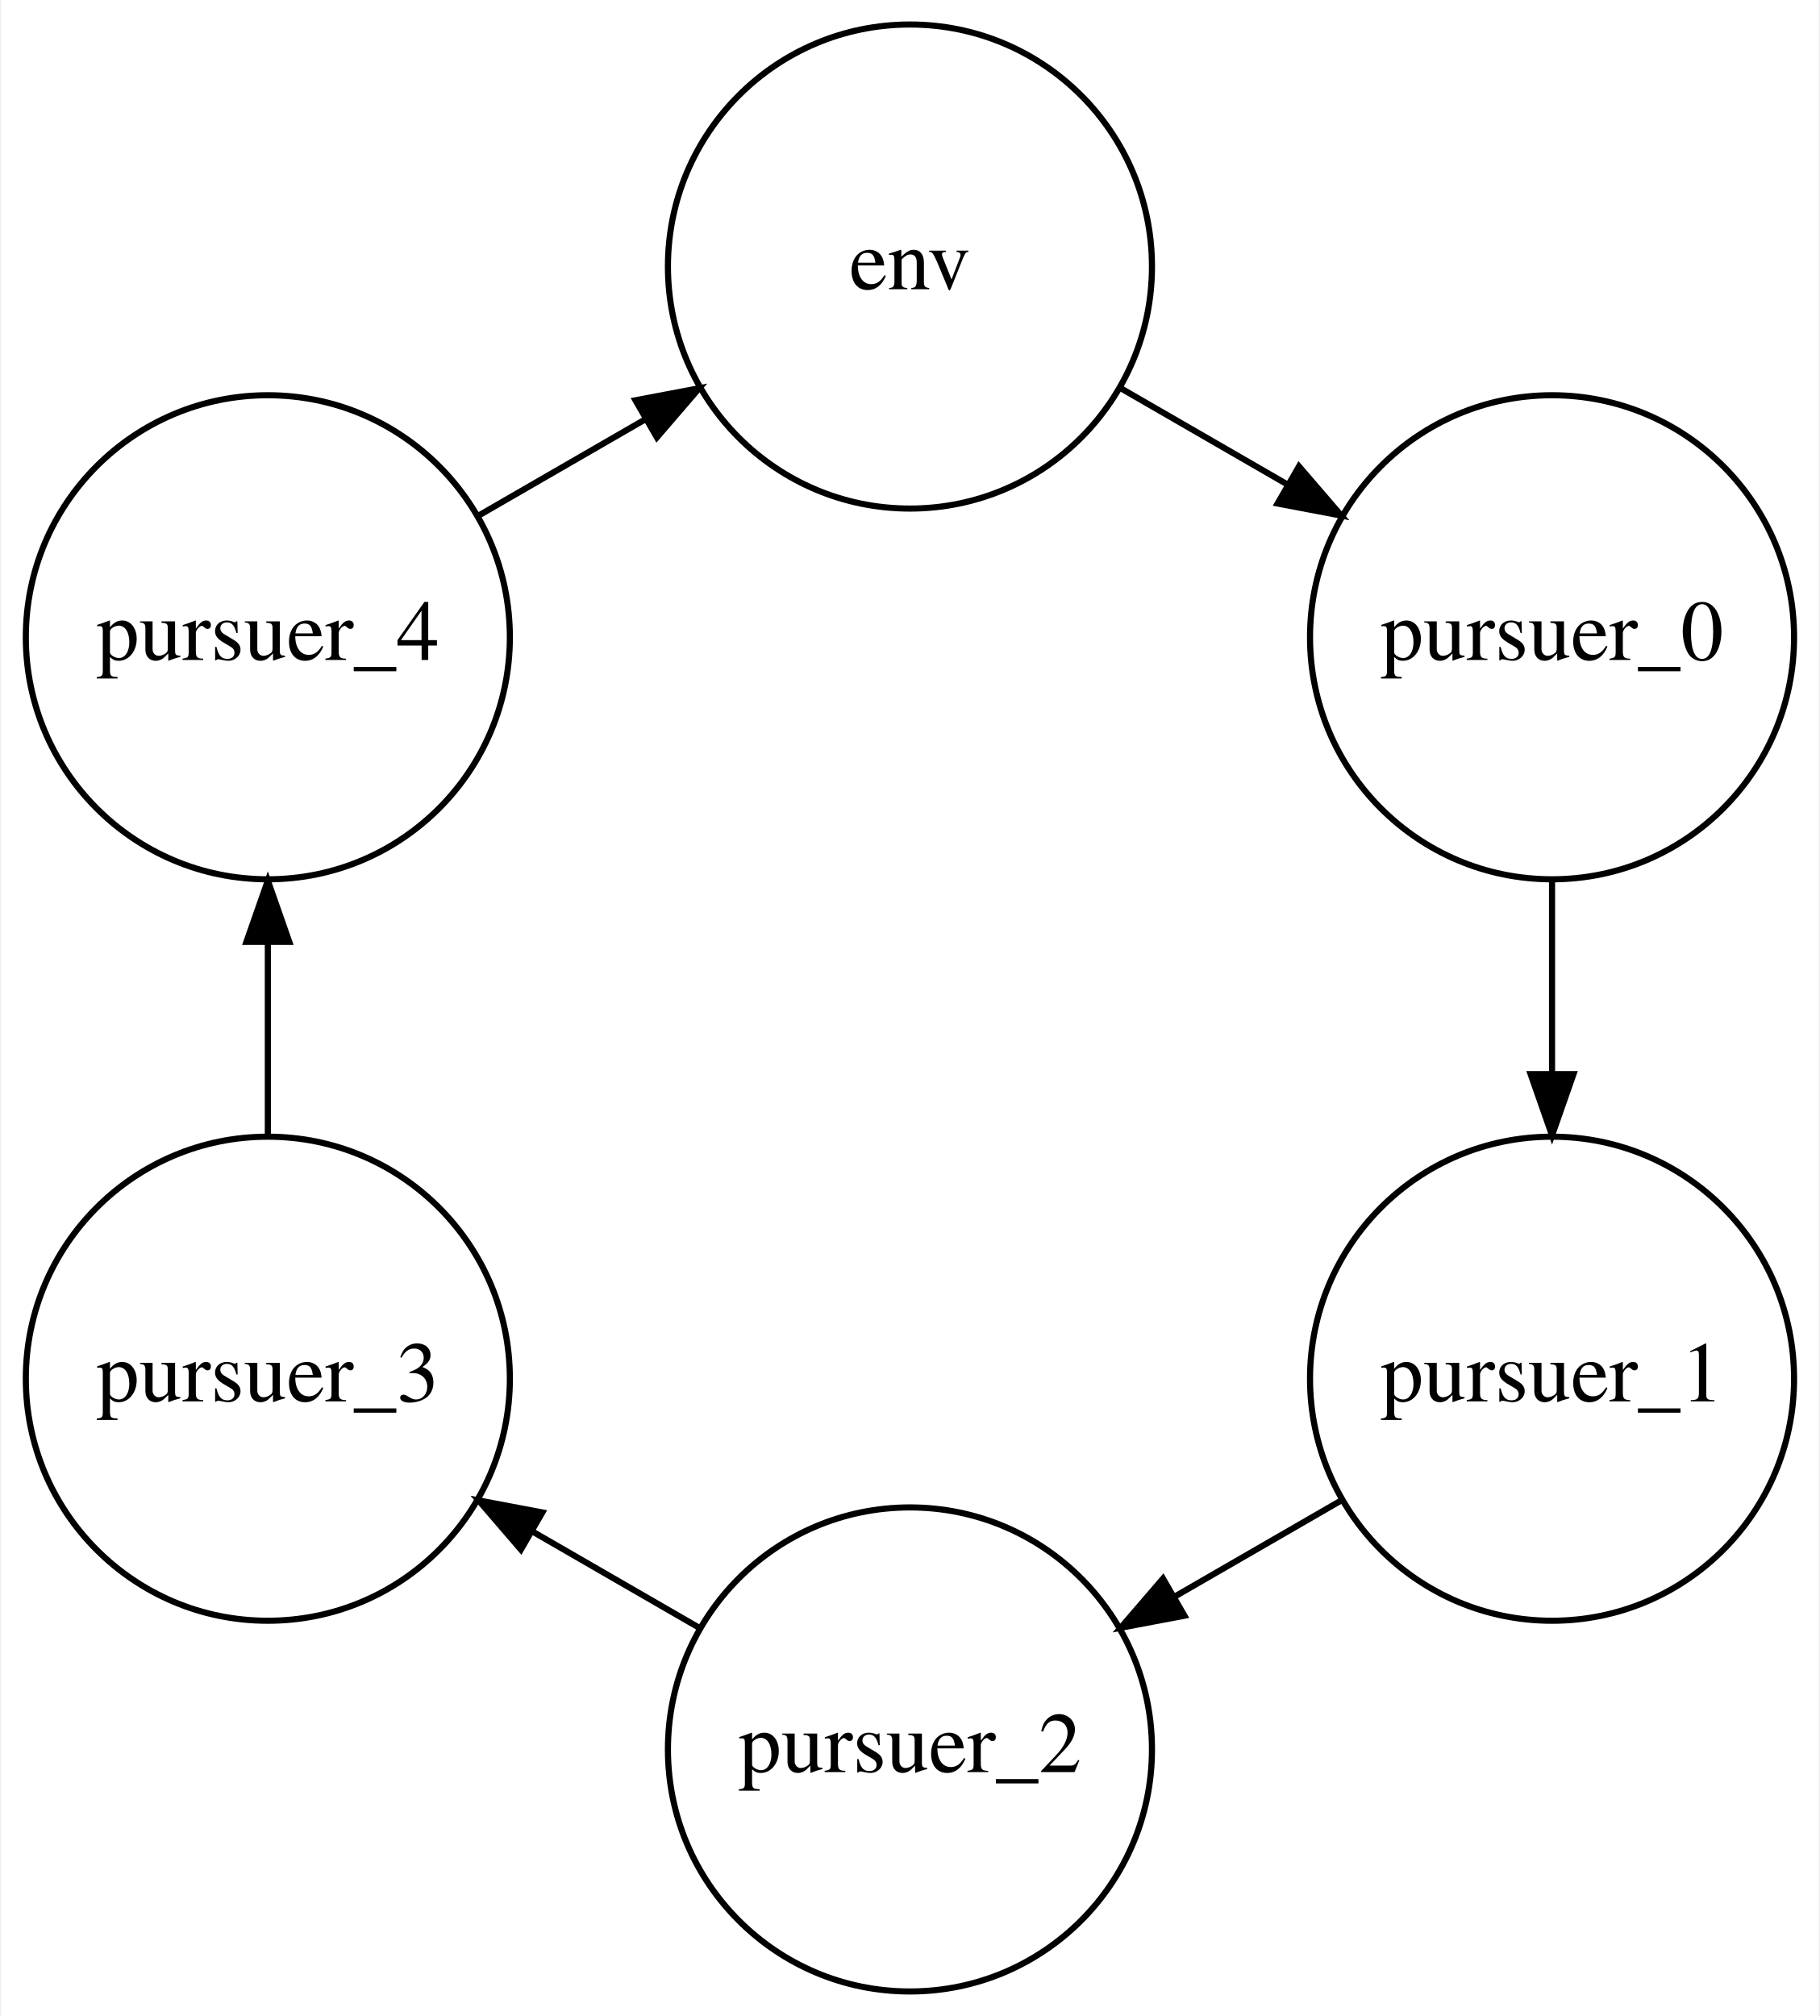
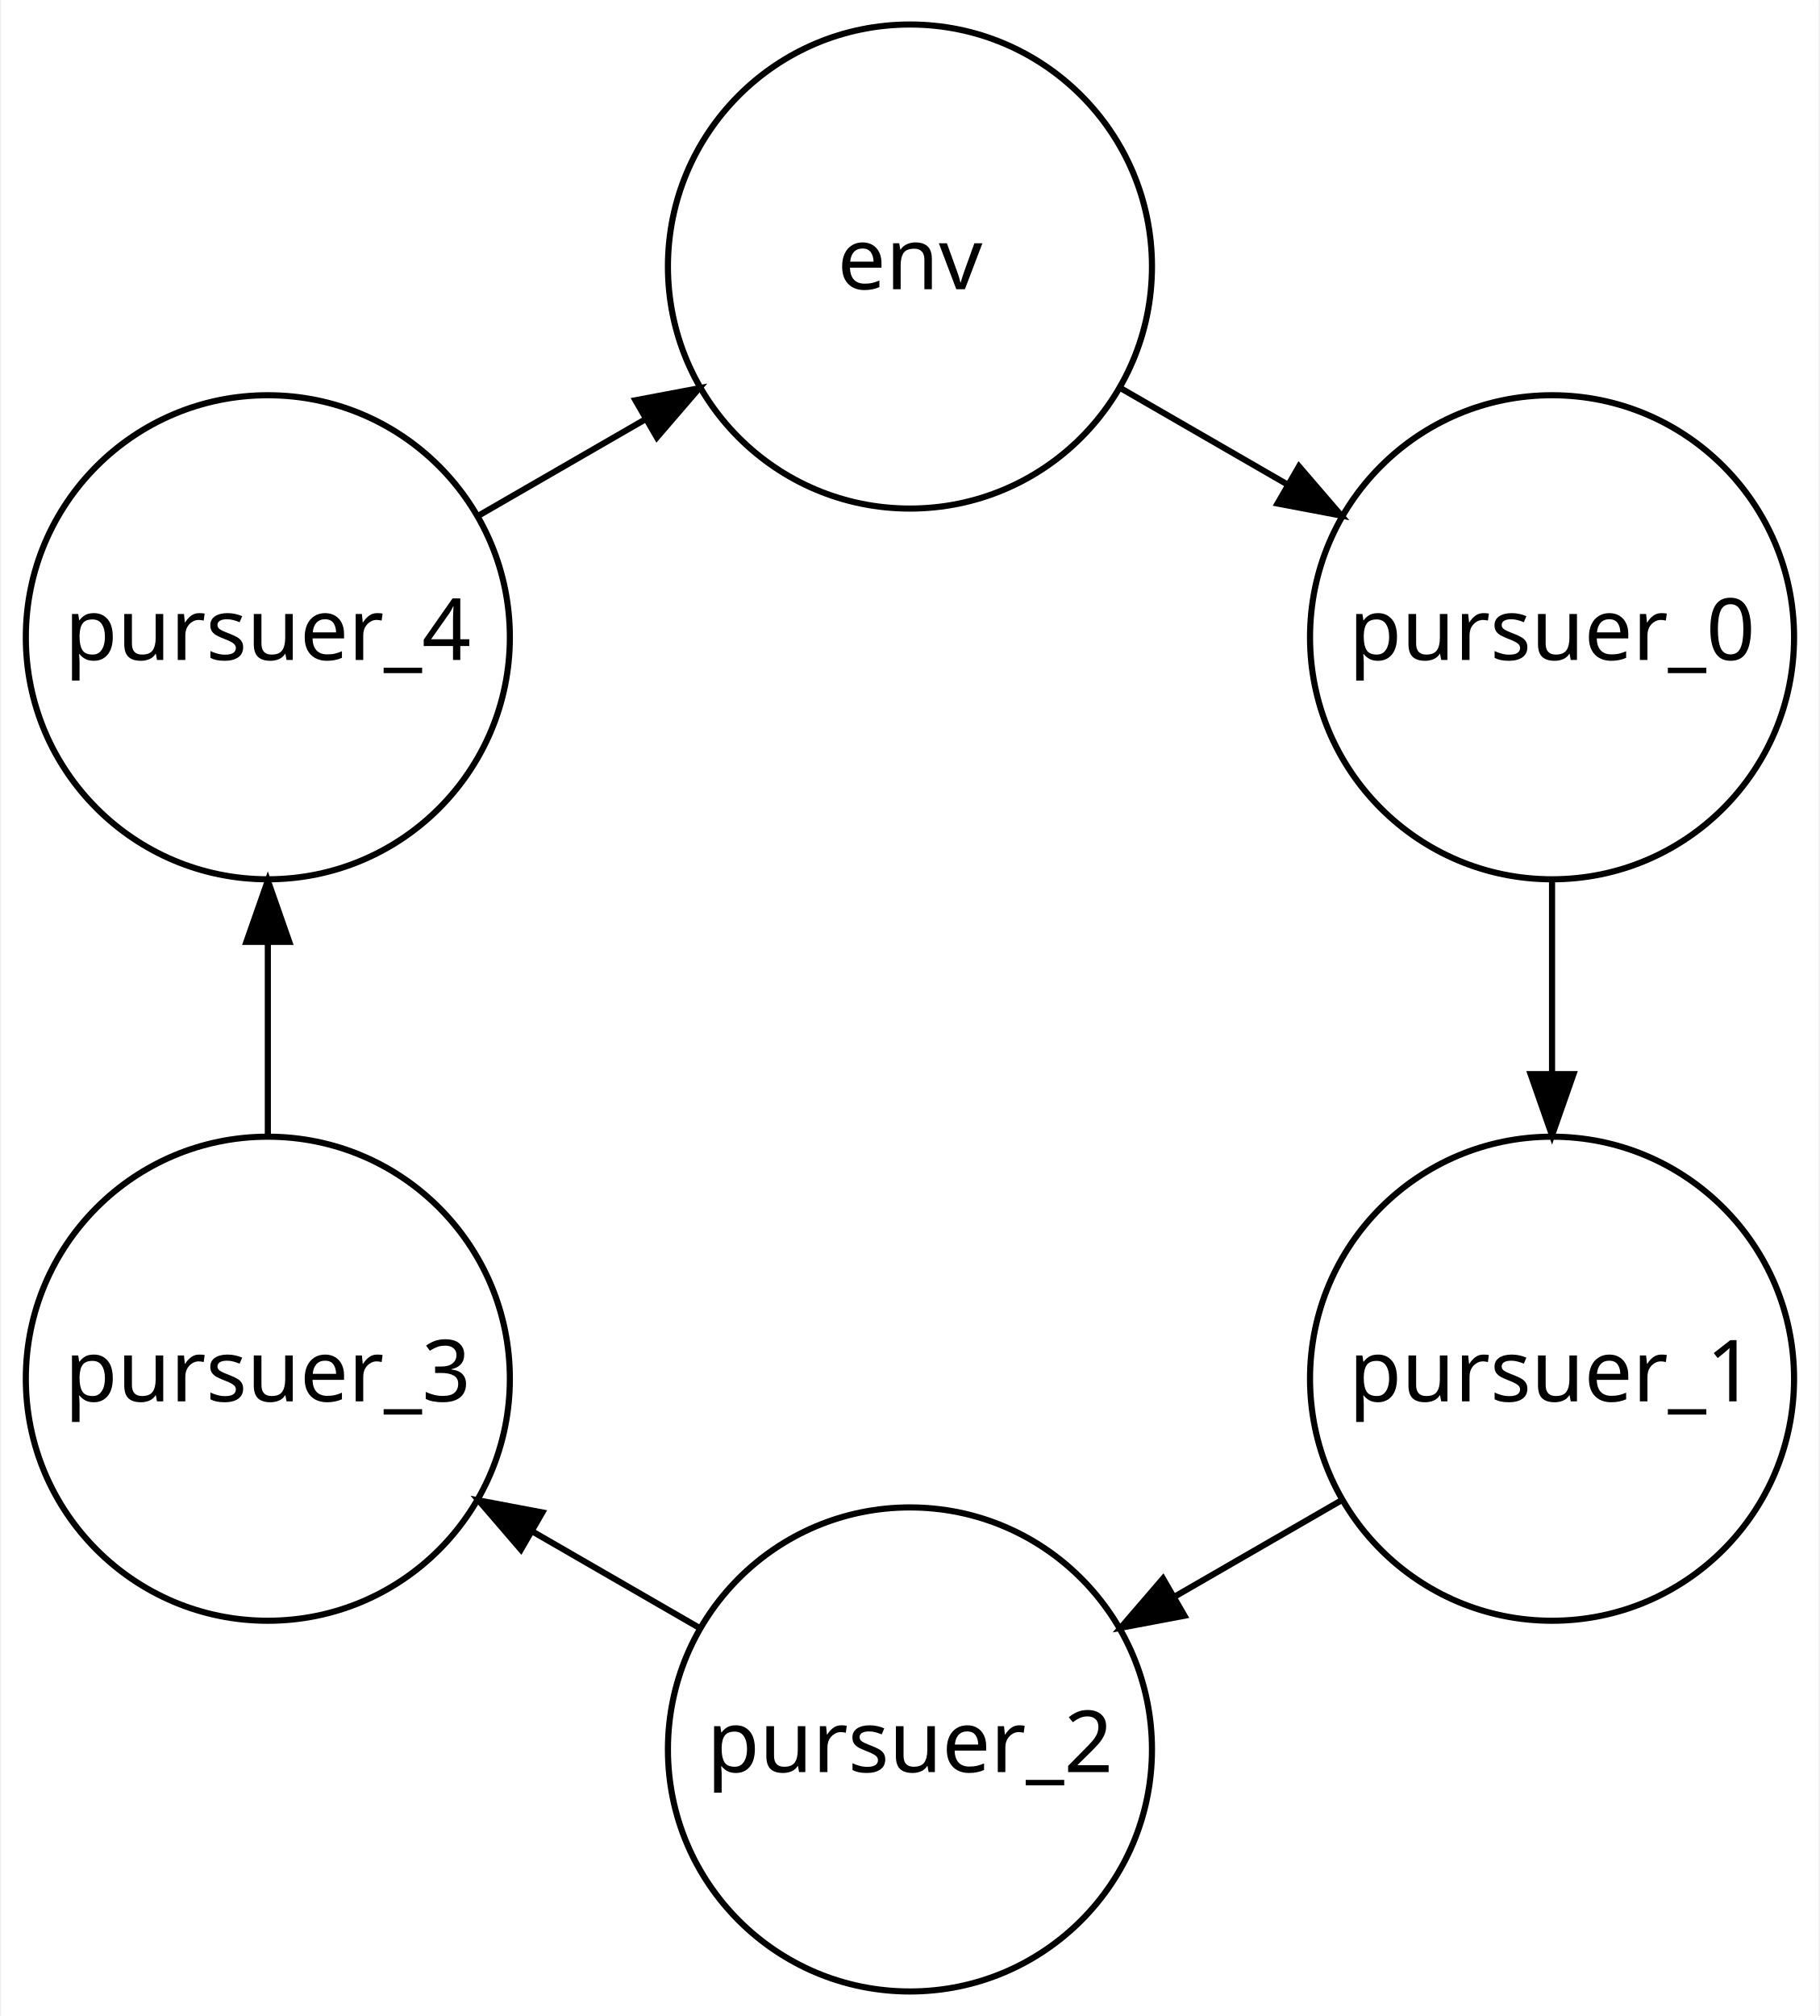
<svg xmlns="http://www.w3.org/2000/svg" width="297pt" height="329pt" viewBox="0.00 0.00 296.59 329.02">
  <g id="graph0" class="graph" transform="scale(1 1) rotate(0) translate(4 325.0174)">
    <polygon fill="#ffffff" stroke="transparent" points="-4,4 -4,-325.017 292.593,-325.017 292.593,4 -4,4" />
    <g id="node1" class="node">
      <ellipse fill="none" stroke="#000000" cx="144.297" cy="-281.517" rx="39.5" ry="39.5" />
-       <text text-anchor="middle" x="144.297" y="-277.817" font-family="Times,serif" font-size="14.00" fill="#000000">env</text>
+       <text text-anchor="middle" x="144.297" y="-277.817" font-family="Segoe UI" font-size="14.00" fill="#000000">env</text>
    </g>
    <g id="node2" class="node">
      <ellipse fill="none" stroke="#000000" cx="249.093" cy="-221.013" rx="39.5" ry="39.5" />
-       <text text-anchor="middle" x="249.093" y="-217.313" font-family="Times,serif" font-size="14.00" fill="#000000">pursuer_0</text>
+       <text text-anchor="middle" x="249.093" y="-217.313" font-family="Segoe UI" font-size="14.00" fill="#000000">pursuer_0</text>
    </g>
    <g id="edge1" class="edge">
      <path fill="none" stroke="#000000" d="M178.611,-261.706C187.296,-256.692 196.737,-251.241 205.803,-246.007" />
      <polygon fill="#000000" stroke="#000000" points="207.792,-248.9 214.702,-240.869 204.292,-242.838 207.792,-248.9" />
    </g>
    <g id="node3" class="node">
      <ellipse fill="none" stroke="#000000" cx="249.093" cy="-100.004" rx="39.5" ry="39.5" />
-       <text text-anchor="middle" x="249.093" y="-96.304" font-family="Times,serif" font-size="14.00" fill="#000000">pursuer_1</text>
+       <text text-anchor="middle" x="249.093" y="-96.304" font-family="Segoe UI" font-size="14.00" fill="#000000">pursuer_1</text>
    </g>
    <g id="edge2" class="edge">
      <path fill="none" stroke="#000000" d="M249.093,-181.39C249.093,-171.361 249.093,-160.46 249.093,-149.992" />
      <polygon fill="#000000" stroke="#000000" points="252.593,-149.716 249.093,-139.716 245.593,-149.716 252.593,-149.716" />
    </g>
    <g id="node4" class="node">
      <ellipse fill="none" stroke="#000000" cx="144.297" cy="-39.5" rx="39.5" ry="39.5" />
-       <text text-anchor="middle" x="144.297" y="-35.8" font-family="Times,serif" font-size="14.00" fill="#000000">pursuer_2</text>
+       <text text-anchor="middle" x="144.297" y="-35.8" font-family="Segoe UI" font-size="14.00" fill="#000000">pursuer_2</text>
    </g>
    <g id="edge3" class="edge">
      <path fill="none" stroke="#000000" d="M214.779,-80.193C206.093,-75.178 196.653,-69.728 187.587,-64.494" />
      <polygon fill="#000000" stroke="#000000" points="189.098,-61.325 178.688,-59.356 185.598,-67.387 189.098,-61.325" />
    </g>
    <g id="node5" class="node">
      <ellipse fill="none" stroke="#000000" cx="39.5" cy="-100.004" rx="39.5" ry="39.5" />
-       <text text-anchor="middle" x="39.5" y="-96.304" font-family="Times,serif" font-size="14.00" fill="#000000">pursuer_3</text>
+       <text text-anchor="middle" x="39.5" y="-96.304" font-family="Segoe UI" font-size="14.00" fill="#000000">pursuer_3</text>
    </g>
    <g id="edge4" class="edge">
      <path fill="none" stroke="#000000" d="M109.982,-59.311C101.297,-64.326 91.856,-69.777 82.79,-75.011" />
      <polygon fill="#000000" stroke="#000000" points="80.802,-72.117 73.891,-80.148 84.302,-78.18 80.802,-72.117" />
    </g>
    <g id="node6" class="node">
      <ellipse fill="none" stroke="#000000" cx="39.5" cy="-221.013" rx="39.5" ry="39.5" />
-       <text text-anchor="middle" x="39.5" y="-217.313" font-family="Times,serif" font-size="14.00" fill="#000000">pursuer_4</text>
+       <text text-anchor="middle" x="39.5" y="-217.313" font-family="Segoe UI" font-size="14.00" fill="#000000">pursuer_4</text>
    </g>
    <g id="edge5" class="edge">
      <path fill="none" stroke="#000000" d="M39.5,-139.627C39.5,-149.656 39.5,-160.558 39.5,-171.026" />
      <polygon fill="#000000" stroke="#000000" points="36,-171.301 39.5,-181.301 43,-171.301 36,-171.301" />
    </g>
    <g id="edge6" class="edge">
      <path fill="none" stroke="#000000" d="M73.814,-240.824C82.5,-245.839 91.941,-251.29 101.006,-256.524" />
      <polygon fill="#000000" stroke="#000000" points="99.495,-259.692 109.905,-261.661 102.995,-253.63 99.495,-259.692" />
    </g>
  </g>
</svg>
